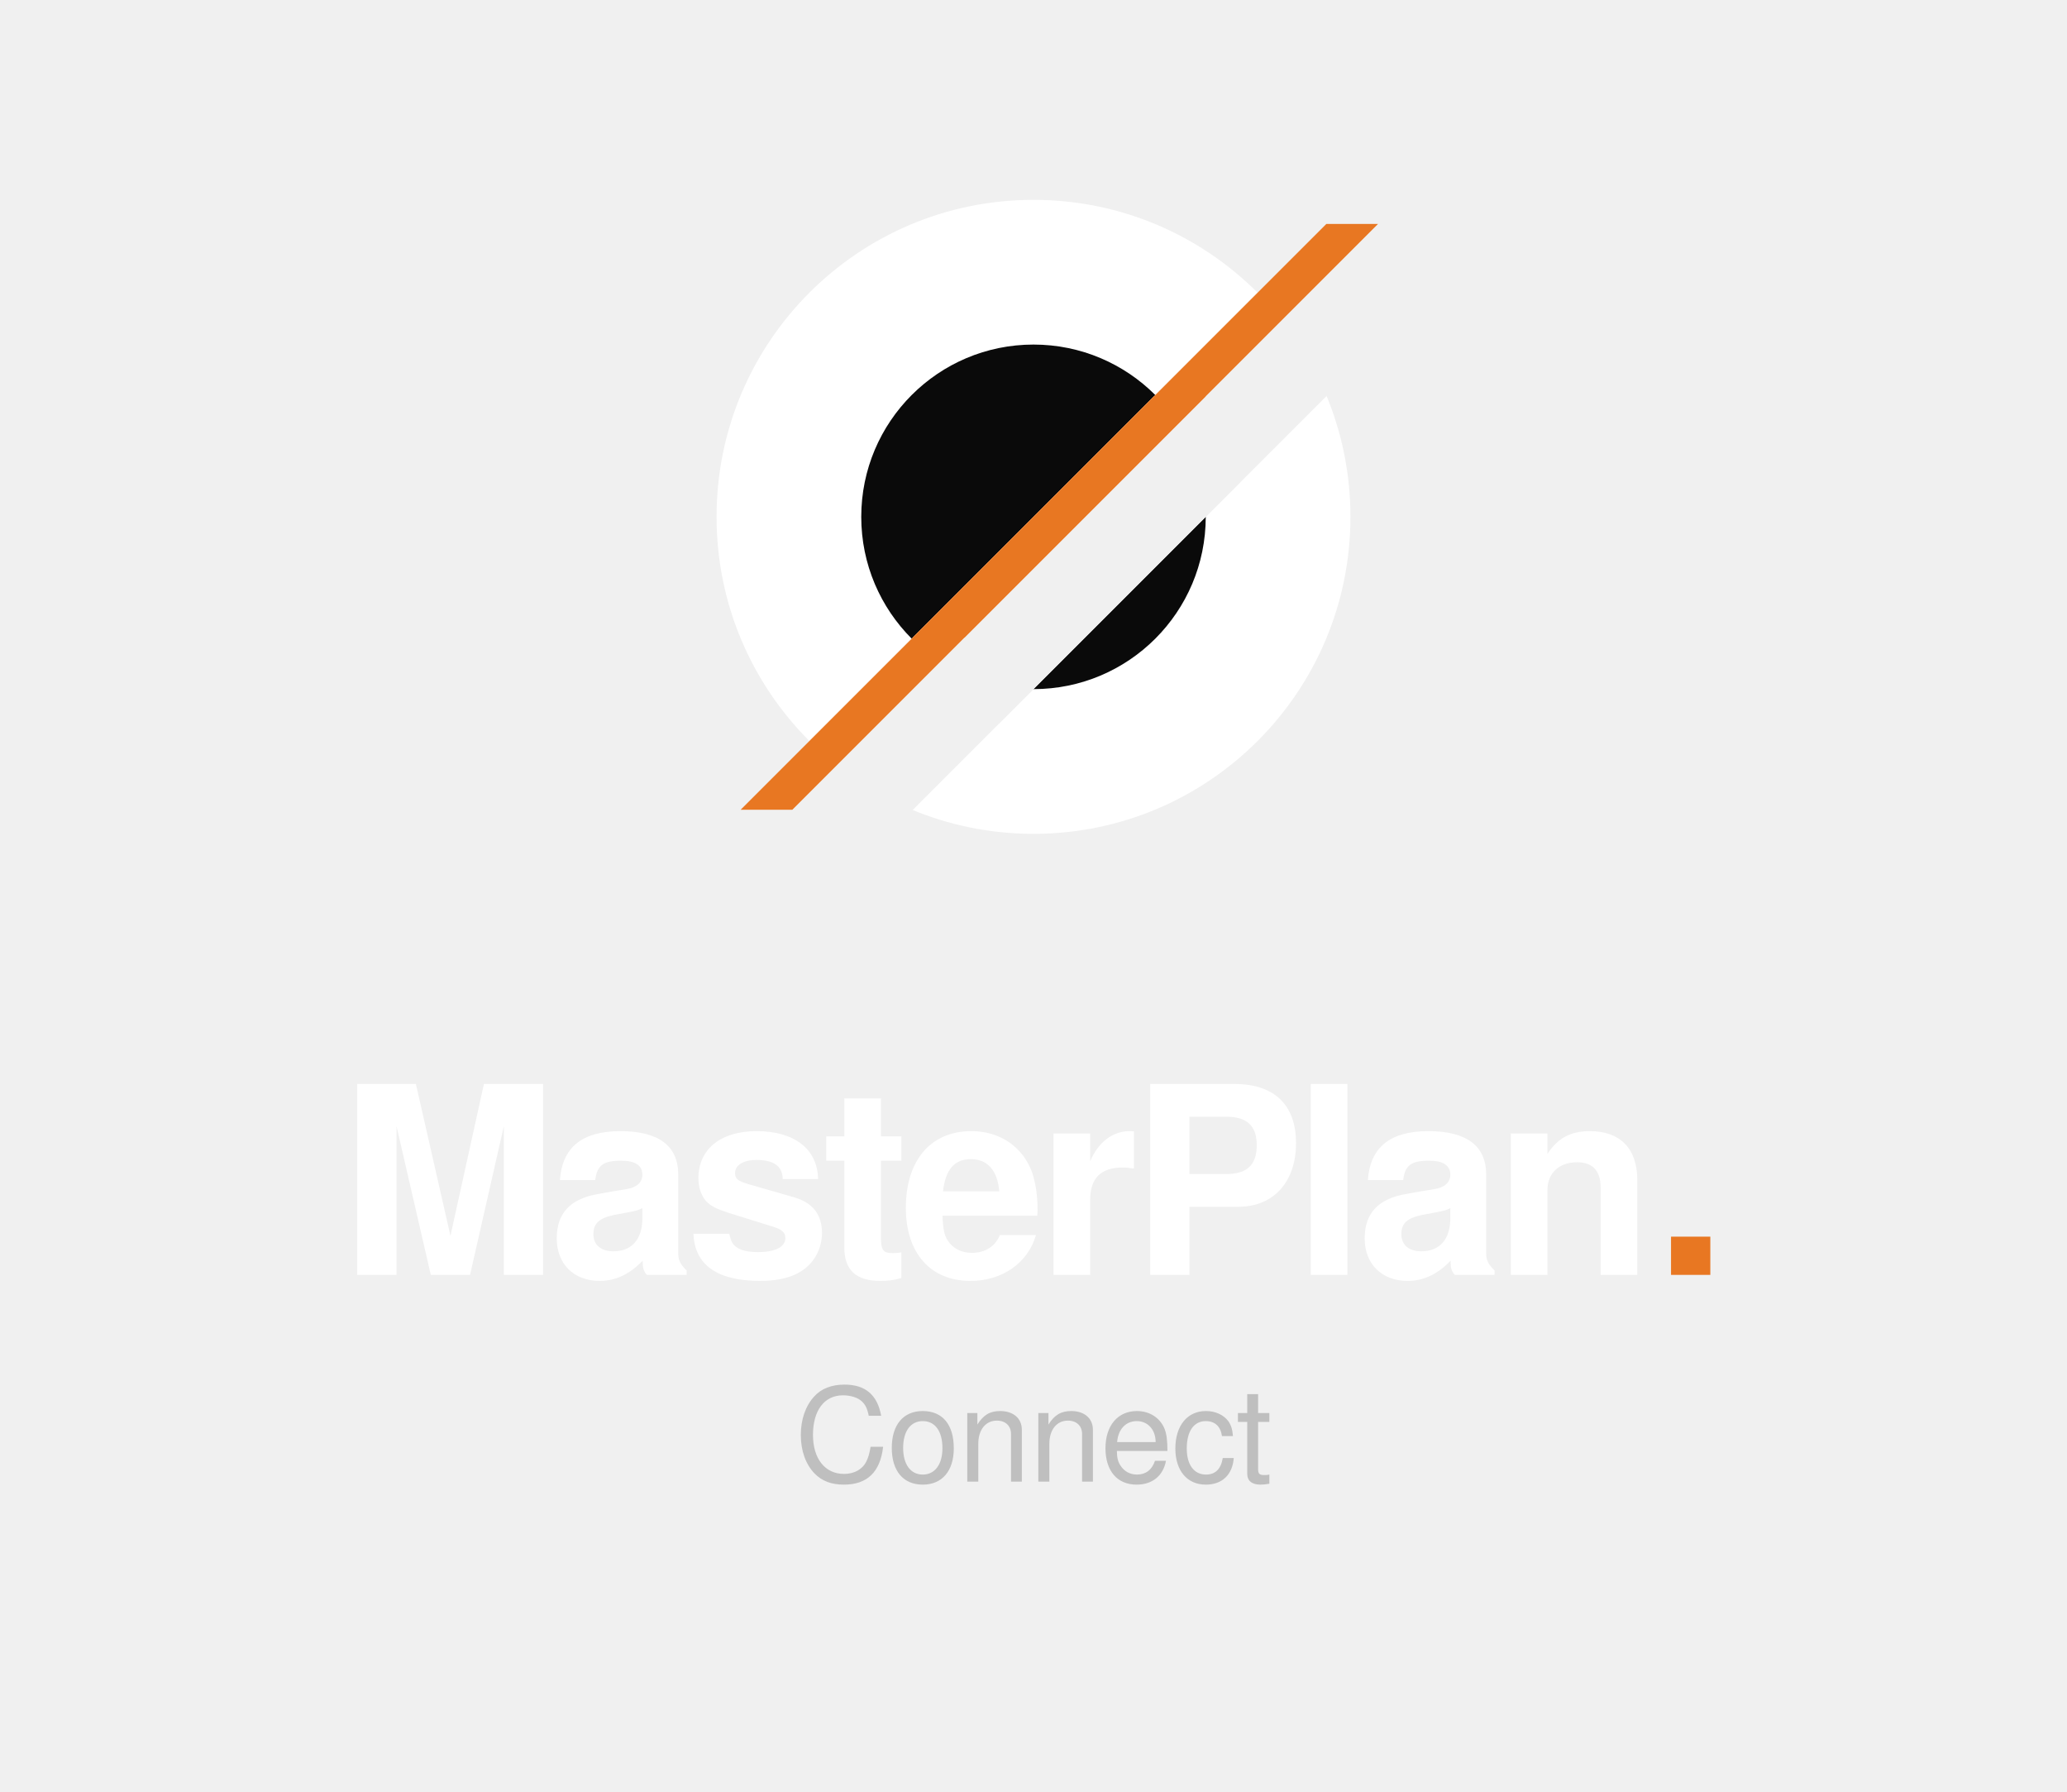
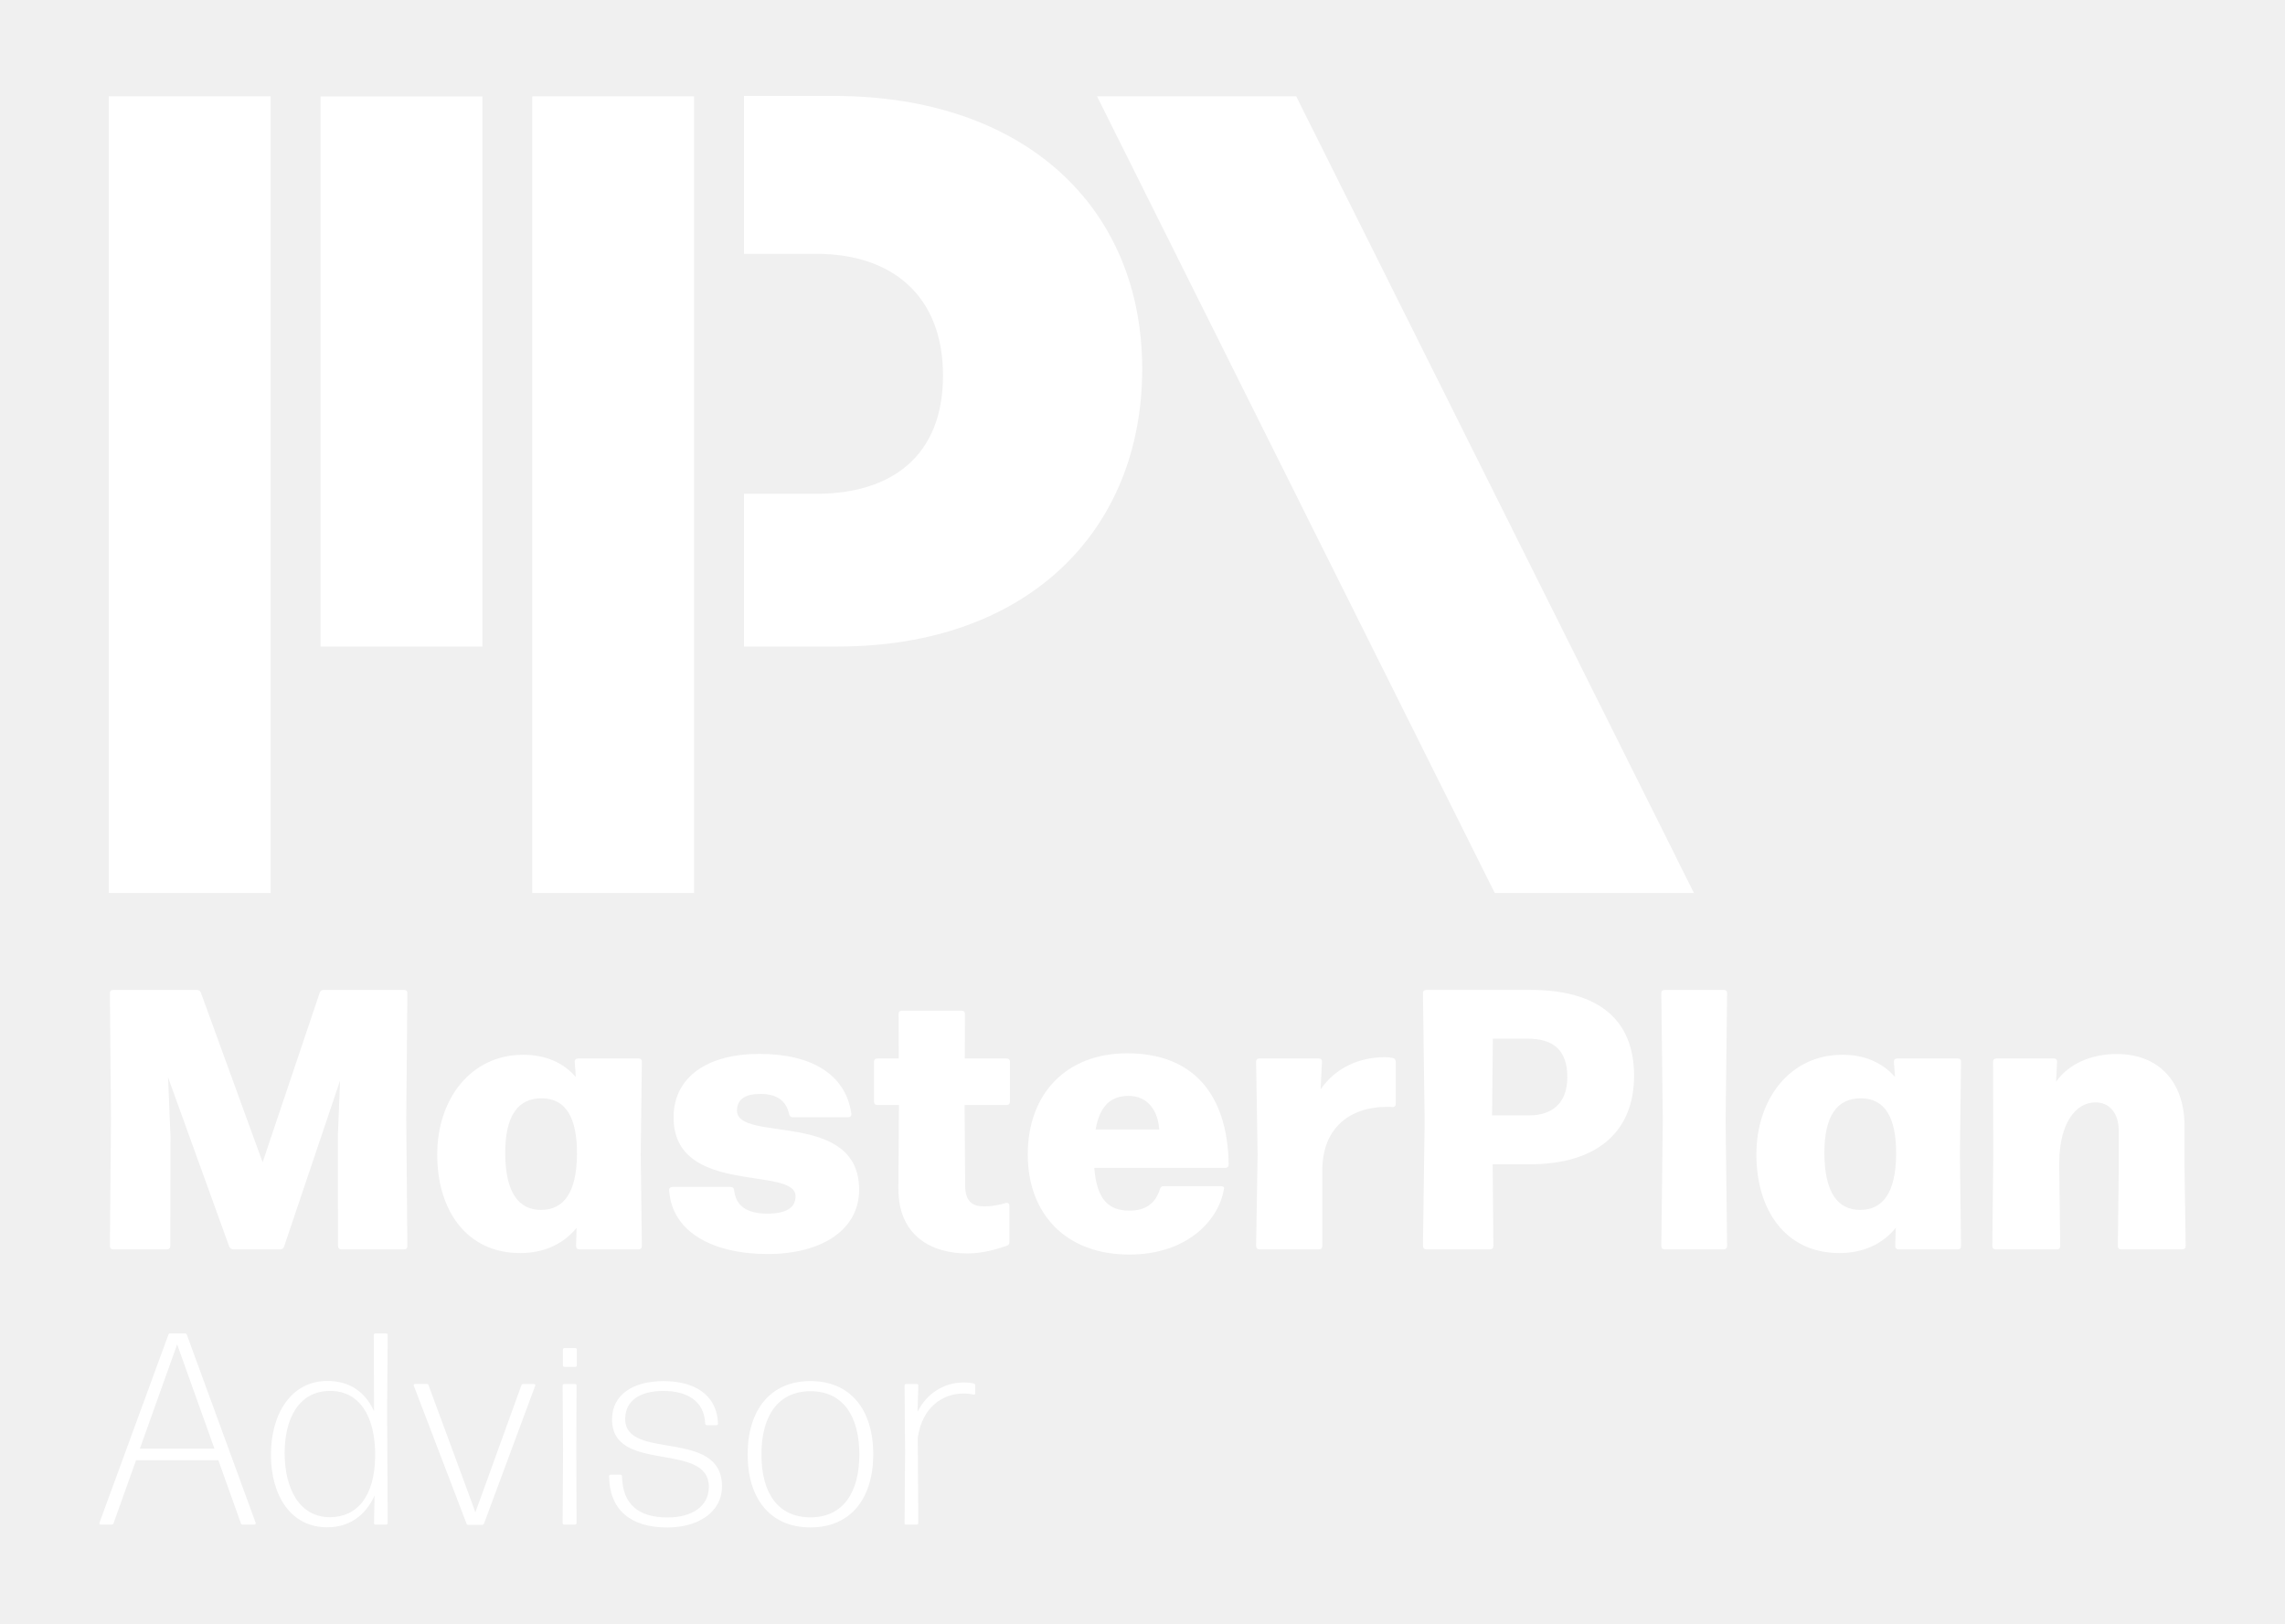
- <svg xmlns="http://www.w3.org/2000/svg" viewBox="0 0 600 520" width="600" height="520">
+ <svg xmlns="http://www.w3.org/2000/svg" id="Layer_1" data-name="Layer 1" viewBox="0 0 760 540">
  <defs>
-     <mask id="slash-mask-v2">
-       <rect width="220" height="220" fill="white" />
-       <polygon points="195,25 220,50 100,170 75,145" fill="black" />
-       <polygon points="145,75 170,100 50,220 25,195" fill="black" />
-     </mask>
+     <style>
+       .cls-1 {
+         fill: #fff;
+       }
+     </style>
  </defs>
-   <g transform="translate(190, 40)">
-     <g mask="url(#slash-mask-v2)">
-       <circle cx="110" cy="110" r="92" fill="#FFFFFF" />
-       <circle cx="110" cy="110" r="50" fill="#0A0A0A" />
-     </g>
-     <polygon points="195,25 210,25 90,145 75,145" fill="#E87722" />
-     <polygon points="145,75 160,75 40,195 25,195" fill="#E87722" />
+   <g>
+     <path class="cls-1" d="M277.27,31.91h-29.81v52.52h24.03c25.36,0,42.16,14.05,42.16,40.51s-16.79,39.32-42.16,39.32h-24.03v50.8h31.15c63.18,0,101.29-38.51,101.29-92.31s-39.01-90.84-102.63-90.84Z" />
+     <rect class="cls-1" x="36.19" y="32.04" width="53.83" height="265" />
+     <rect class="cls-1" x="106.63" y="32.08" width="53.83" height="182.98" />
+     <rect class="cls-1" x="177.03" y="32.04" width="53.82" height="265" />
+     <polygon class="cls-1" points="563.41 297.04 497.16 297.04 364.87 32.04 431.12 32.04 563.41 297.04" />
  </g>
-   <text x="300" y="370" text-anchor="middle" font-family="Work Sans, Helvetica, Arial, sans-serif" font-weight="800" font-size="76" letter-spacing="-2.5" fill="#FFFFFF">MasterPlan<tspan fill="#E87722">.</tspan>
-   </text>
-   <text x="300" y="430" text-anchor="middle" font-family="Work Sans, Helvetica, Arial, sans-serif" font-weight="400" font-size="38" letter-spacing="-0.5" fill="#BFBFBF">Connect</text>
+   <g>
+     <path class="cls-1" d="M36.55,414.42l.37-42.41-.37-41.61c0-.74.43-1.11,1.11-1.11h27.8c.68,0,1.11.31,1.36.92l14.98,41.18,5.55,15.23,5.12-15.23,13.87-41.18c.18-.62.68-.92,1.29-.92h26.75c.74,0,1.11.37,1.11,1.11l-.37,41.61.37,42.41c0,.8-.37,1.17-1.11,1.17h-20.84c-.68,0-1.11-.43-1.11-1.17l-.06-36.43.74-18.56-18.62,55.23c-.19.62-.68.92-1.29.92h-15.6c-.62,0-1.11-.31-1.36-.92l-20.34-56.28.8,19.6-.06,36.43c0,.8-.43,1.17-1.11,1.17h-17.88c-.68,0-1.11-.37-1.11-1.17Z" />
+     <path class="cls-1" d="M145.42,384.03c0-18.37,11.1-33.17,28.6-33.17,7.4,0,13.32,2.59,17.51,7.4l-.37-4.99c-.06-.74.37-1.17,1.11-1.17h20.1c.74,0,1.11.37,1.11,1.11l-.37,30.82.37,30.39c0,.8-.37,1.17-1.11,1.17h-19.66c-.68,0-1.11-.37-1.11-1.17l.18-5.98c-4.38,5.3-10.66,8.38-18.74,8.38-17.94,0-27.62-14.3-27.62-32.8ZM191.9,384.09c.12-12.58-3.88-18.68-11.59-18.74-8.01-.12-12.27,5.79-12.27,18.12,0,13.01,4.38,19.05,11.9,18.99,7.58,0,11.84-5.79,11.96-18.37Z" />
+     <path class="cls-1" d="M222.55,395.99c-.06-.74.43-1.17,1.11-1.17h19.36c.68,0,1.05.37,1.17,1.11.55,5.3,4.31,7.77,11.1,7.77,6.29,0,9.31-2.03,9.31-5.79,0-10.17-40.56.06-40.56-26.2,0-13.44,11.22-21.14,28.54-21.14s28.67,6.78,30.58,19.85c.12.8-.37,1.23-1.11,1.23h-18.37c-.68,0-1.05-.37-1.23-1.05-.86-4.19-3.82-6.72-9.49-6.72-4.81,0-7.83,1.6-7.83,5.55,0,10.79,40.62-.37,40.62,26.32,0,13.5-12.64,21.39-30.45,21.39s-31.81-7.09-32.73-21.14Z" />
+     <path class="cls-1" d="M298.81,395.49l.19-27.92h-7.15c-.74,0-1.17-.43-1.17-1.17v-13.19c0-.68.43-1.11,1.17-1.11h7.09l-.06-14.79c0-.74.37-1.11,1.11-1.11h19.85c.74,0,1.11.37,1.11,1.11l-.06,14.79h13.93c.68,0,1.11.43,1.11,1.11v13.19c0,.74-.43,1.17-1.11,1.17h-13.99l.19,26.82c0,5.55,2.77,6.9,6.16,6.9,3.14,0,5.36-.55,7.27-1.11.8-.25,1.29.18,1.29.99v11.9c0,.68-.25,1.11-.86,1.29-4.13,1.48-8.63,2.59-13.13,2.59-12.14,0-22.93-6.04-22.93-21.45Z" />
+     <path class="cls-1" d="M341.84,384.03c0-20.47,13.07-33.66,33.04-33.66,21.58,0,33.41,13.19,33.78,36.93,0,.74-.37,1.17-1.11,1.17h-43.58c.8,10.6,4.81,14.24,11.65,14.24,5.05,0,8.63-2.1,10.17-7.15.18-.62.62-.99,1.23-.99h18.99c.74,0,1.23.31,1.11.74-1.72,10.97-12.7,22.01-31.5,22.01-21.21,0-33.78-13.62-33.78-33.29ZM385.55,375.7c-.37-6.1-3.7-11.16-10.17-11.16-5.73,0-9.56,3.08-10.97,11.16h21.14Z" />
+     <path class="cls-1" d="M417.79,414.42l.49-30.33-.49-30.88c0-.74.37-1.11,1.11-1.11h19.73c.68,0,1.11.37,1.05,1.17l-.43,9.06c4.99-7.15,12.76-10.67,21.45-10.67.8,0,1.67.12,2.47.25.68.12,1.05.62,1.05,1.23v13.99c0,.74-.37,1.17-1.11,1.11-.56-.06-1.17-.06-1.6-.06-13.19,0-22.13,7.58-21.7,22.25v23.98c0,.8-.37,1.17-1.11,1.17h-19.79c-.74,0-1.11-.37-1.11-1.17Z" />
+     <path class="cls-1" d="M473.28,414.42l.56-41.43-.56-42.6c0-.74.43-1.11,1.11-1.11h34.65c22.25,0,34.46,9.62,34.46,28.54s-12.64,29.47-34.71,29.47h-12.33l.25,27.12c0,.8-.43,1.17-1.17,1.17h-21.14c-.68,0-1.11-.37-1.11-1.17ZM508.6,371.02c7.21,0,12.7-3.64,12.7-12.76s-4.87-12.76-13.19-12.76h-11.59l-.25,25.52h12.33Z" />
+     <path class="cls-1" d="M552.56,414.42l.49-41.73-.49-42.29c0-.74.43-1.11,1.17-1.11h19.54c.74,0,1.17.37,1.17,1.11l-.49,42.35.49,41.67c0,.8-.43,1.17-1.17,1.17h-19.54c-.74,0-1.17-.37-1.17-1.17Z" />
+     <path class="cls-1" d="M584.18,384.03c0-18.37,11.1-33.17,28.6-33.17,7.4,0,13.32,2.59,17.51,7.4l-.37-4.99c-.06-.74.37-1.17,1.11-1.17h20.1c.74,0,1.11.37,1.11,1.11l-.37,30.82.37,30.39c0,.8-.37,1.17-1.11,1.17h-19.66c-.68,0-1.11-.37-1.11-1.17l.18-5.98c-4.38,5.3-10.67,8.38-18.74,8.38-17.94,0-27.62-14.3-27.62-32.8ZM630.66,384.09c.12-12.58-3.88-18.68-11.59-18.74-8.01-.12-12.27,5.79-12.27,18.12,0,13.01,4.38,19.05,11.9,18.99,7.58,0,11.84-5.79,11.96-18.37Z" />
+     <path class="cls-1" d="M662.66,414.42l.31-30.08-.06-31.13c0-.74.43-1.11,1.17-1.11h19.05c.68,0,1.11.37,1.05,1.17l-.31,6.53c4.32-6.1,11.9-9.19,20.16-9.19,14.24,0,22.56,9.49,22.56,24.04v13.99l.37,25.77c0,.8-.43,1.17-1.17,1.17h-20.28c-.74,0-1.11-.37-1.11-1.17l.31-25.77v-12.39c0-6.16-3.21-9.55-7.77-9.55-6.54,0-11.9,6.9-12.02,19.73v2.65l.31,25.34c0,.8-.37,1.17-1.11,1.17h-20.34c-.74,0-1.11-.37-1.11-1.17Z" />
+     <path class="cls-1" d="M33.08,506.54l22.93-62.58c.09-.27.32-.41.59-.41h4.95c.27,0,.5.14.59.41l22.89,62.58c.14.32-.09.59-.46.59h-3.86c-.27,0-.5-.14-.59-.41l-7.49-20.98h-27.38l-7.49,20.98c-.09.27-.32.41-.59.41h-3.63c-.41,0-.59-.27-.45-.59ZM71.32,481.88l-12.4-34.69-12.4,34.69h24.79Z" />
+     <path class="cls-1" d="M90.13,483.79c0-13.44,6.68-24.43,18.75-24.43,7.27,0,12.58,3.54,15.53,10.08l-.09-25.34c0-.36.18-.54.54-.54h3.54c.32,0,.54.18.54.54l-.18,24.75.18,37.78c0,.36-.23.5-.54.5h-3.5c-.32,0-.54-.14-.5-.5l.18-9.17c-2.91,6.49-8.22,10.58-15.76,10.58-12.17,0-18.71-10.63-18.71-24.25ZM124.78,484.25c.09-13.49-5.45-21.57-14.94-21.57-10.44-.04-15.17,9.22-15.17,20.66s4.68,21.34,15.08,21.34c8.95,0,14.94-6.86,15.03-20.43Z" />
+     <path class="cls-1" d="M138.04,460.36h3.9c.27,0,.5.09.59.41l11.99,32.47,3.59,9.81,3.59-9.85,11.72-32.42c.09-.27.32-.41.59-.41h3.54c.41,0,.59.27.46.59l-17.03,45.86c-.09.27-.32.41-.59.41h-4.63c-.27,0-.5-.14-.59-.41l-17.53-45.86c-.14-.32.05-.59.41-.59Z" />
+     <path class="cls-1" d="M187.14,506.59l.14-24.2-.14-21.48c0-.36.23-.54.54-.54h3.59c.32,0,.5.18.5.54l-.09,21.48.09,24.2c0,.36-.18.54-.5.54h-3.59c-.32,0-.54-.18-.54-.54ZM187.23,454.14v-5.18c0-.36.18-.54.54-.54h3.54c.36,0,.54.18.54.54v5.18c0,.32-.18.54-.54.54h-3.54c-.36,0-.54-.23-.54-.54Z" />
+     <path class="cls-1" d="M202.58,491.1c0-.36.18-.54.5-.54h3.27c.32,0,.54.18.54.54.18,9.35,5.5,13.67,15.17,13.67,7.99,0,13.71-3.63,13.71-10.17,0-15.3-32.2-4.27-32.2-22.43,0-8.36,7.13-12.76,17.12-12.76s17.75,4.31,18.12,14.12c0,.36-.23.54-.54.54h-3.18c-.32,0-.5-.18-.54-.54-.32-7.72-6.31-10.85-13.9-10.85s-12.71,3.09-12.71,9.36c0,13.99,32.2,2.95,32.2,22.39,0,8.58-7.95,13.67-18.16,13.67-11.85,0-19.21-5.45-19.39-16.98Z" />
+     <path class="cls-1" d="M248.67,483.79c0-14.58,7.4-24.39,20.89-24.39s20.89,9.76,20.89,24.34-7.4,24.34-20.89,24.34-20.89-9.67-20.89-24.29ZM285.82,483.79c0-12.67-5.4-21.02-16.26-21.02-10.85.04-16.3,8.26-16.3,21.07s5.49,20.89,16.3,20.89,16.26-8.22,16.26-20.93Z" />
+     <path class="cls-1" d="M300.86,506.59l.18-23.66-.18-22.02c0-.36.18-.54.5-.54h3.54c.32,0,.54.18.54.54l-.27,8.72c3.09-6.22,8.95-9.76,15.3-9.76,1.27,0,2.45.09,3.45.36.32.09.45.32.45.59v2.63c0,.32-.18.54-.59.45-.95-.23-2.04-.36-3.36-.36-6.81,0-13.71,4.5-15.17,14.71l.18,28.34c0,.36-.18.54-.54.54h-3.54c-.32,0-.5-.18-.5-.54Z" />
+   </g>
</svg>
